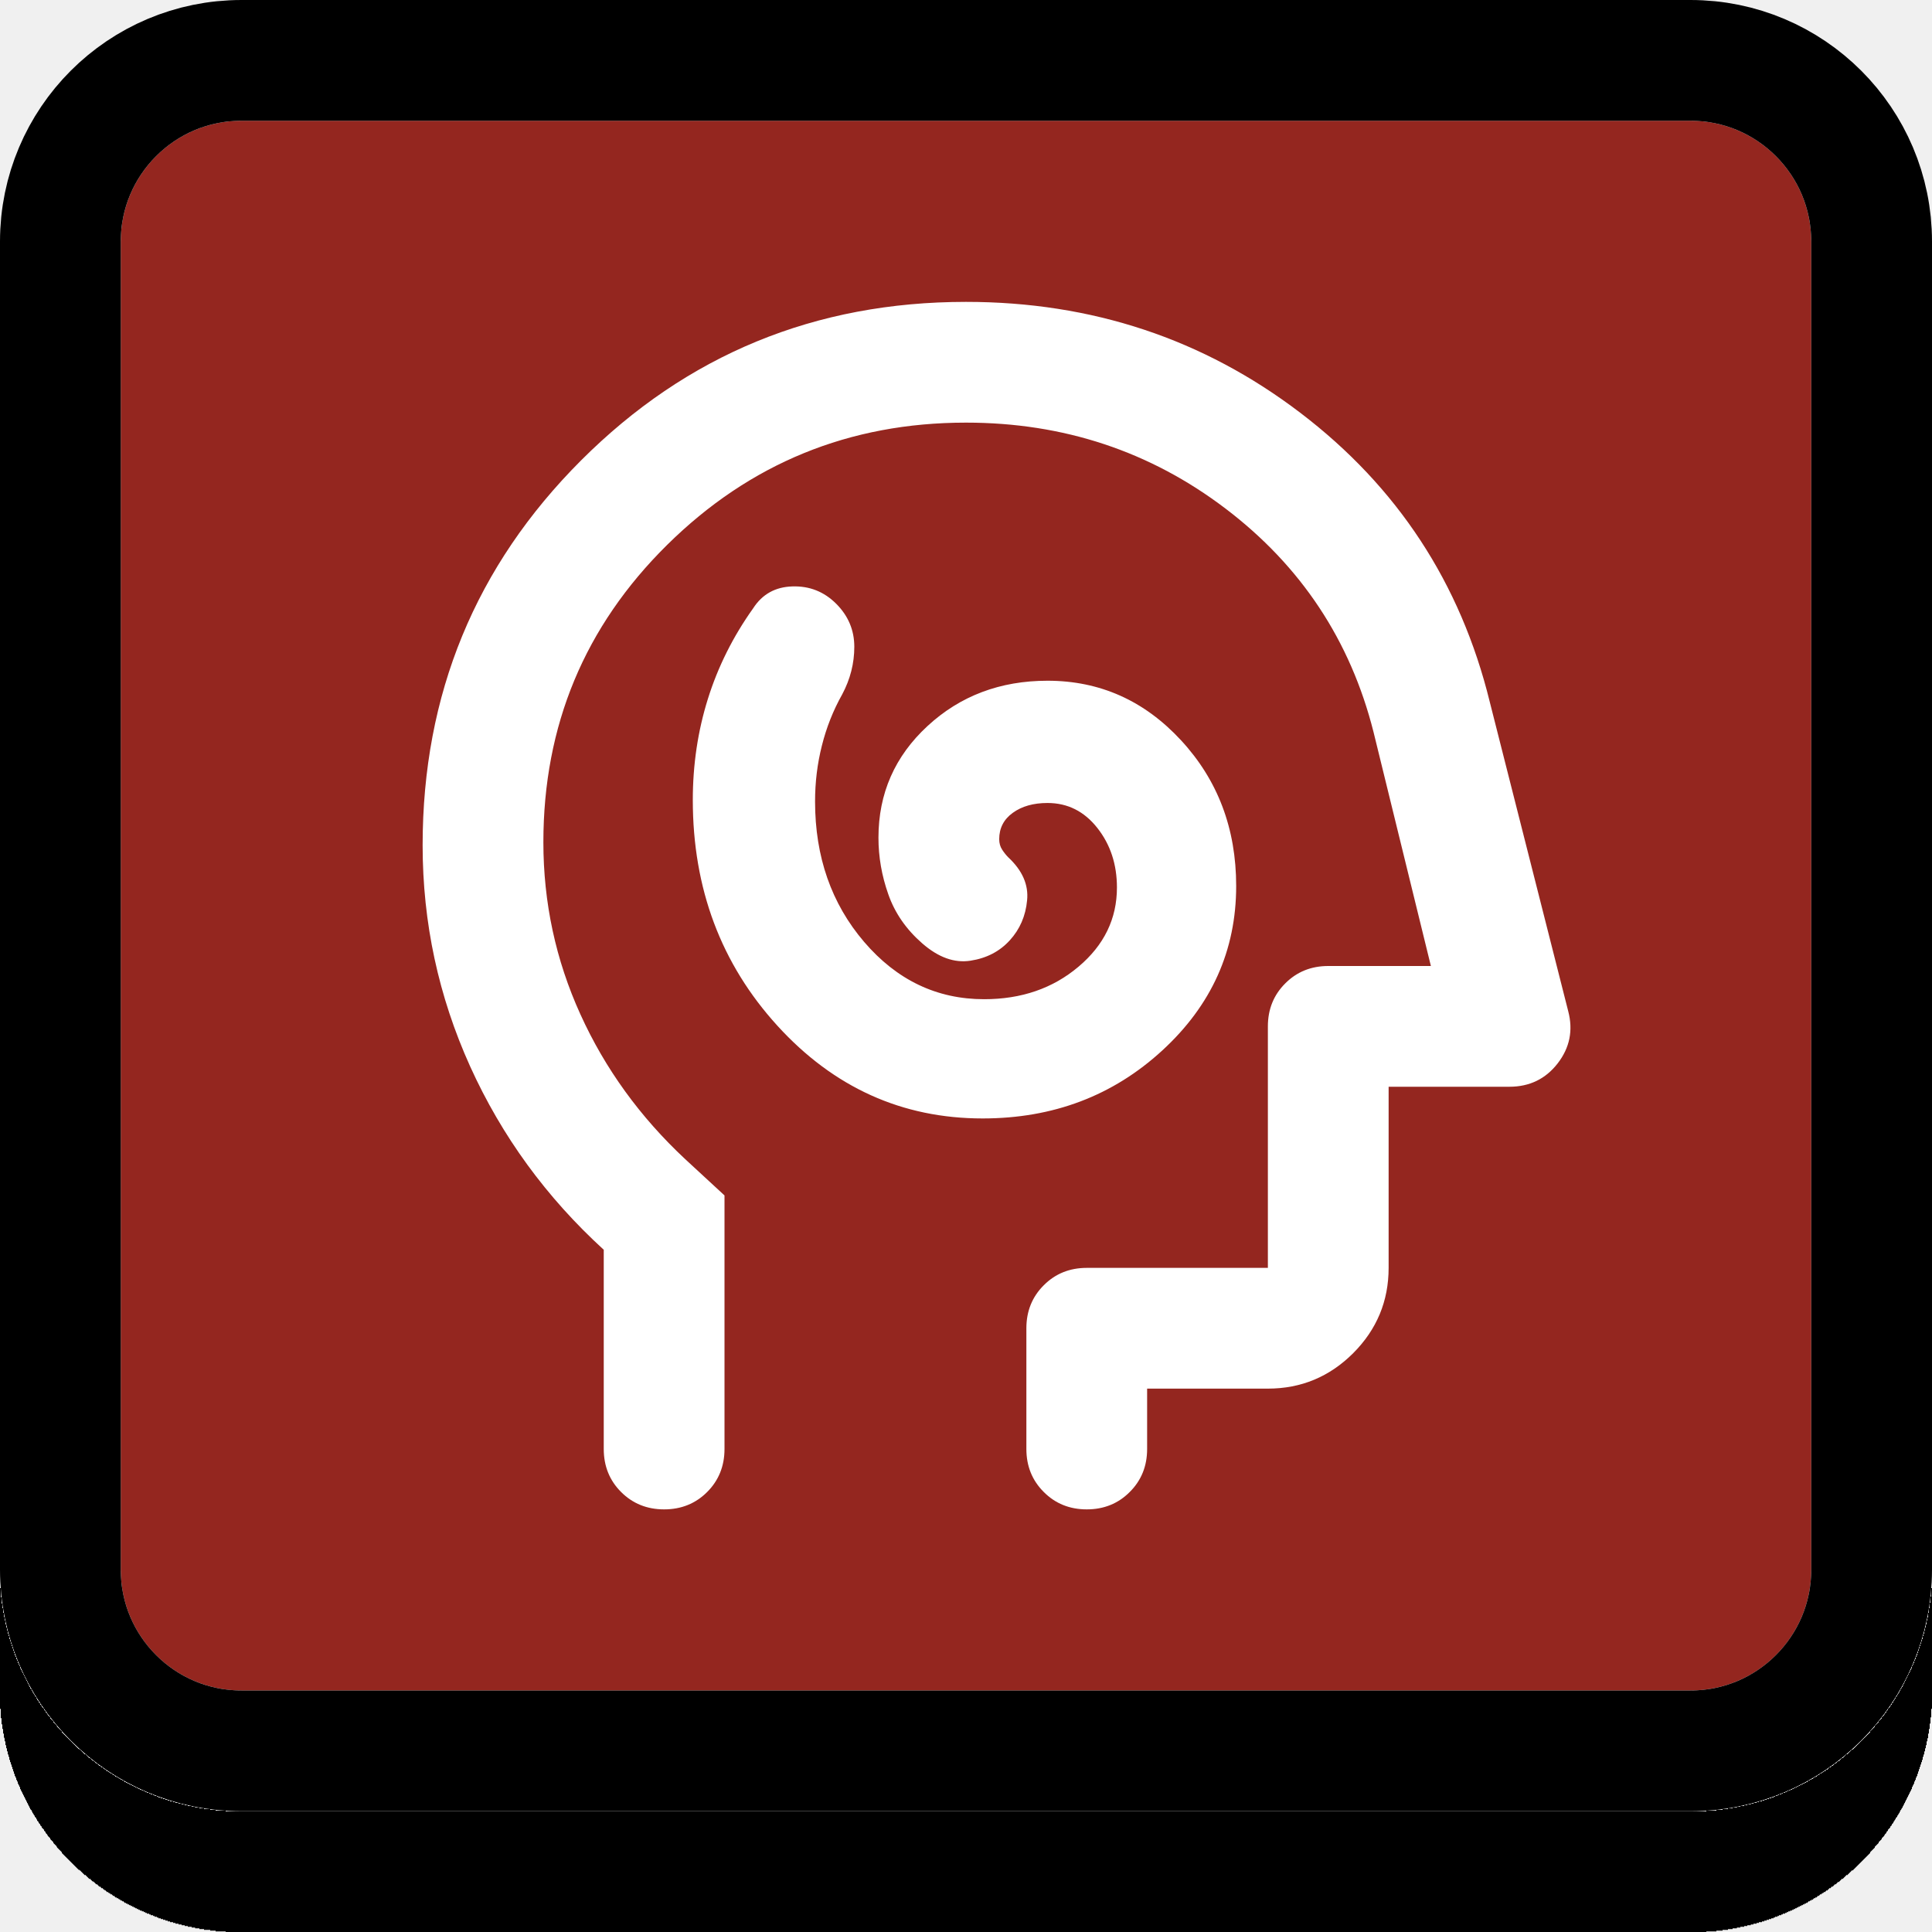
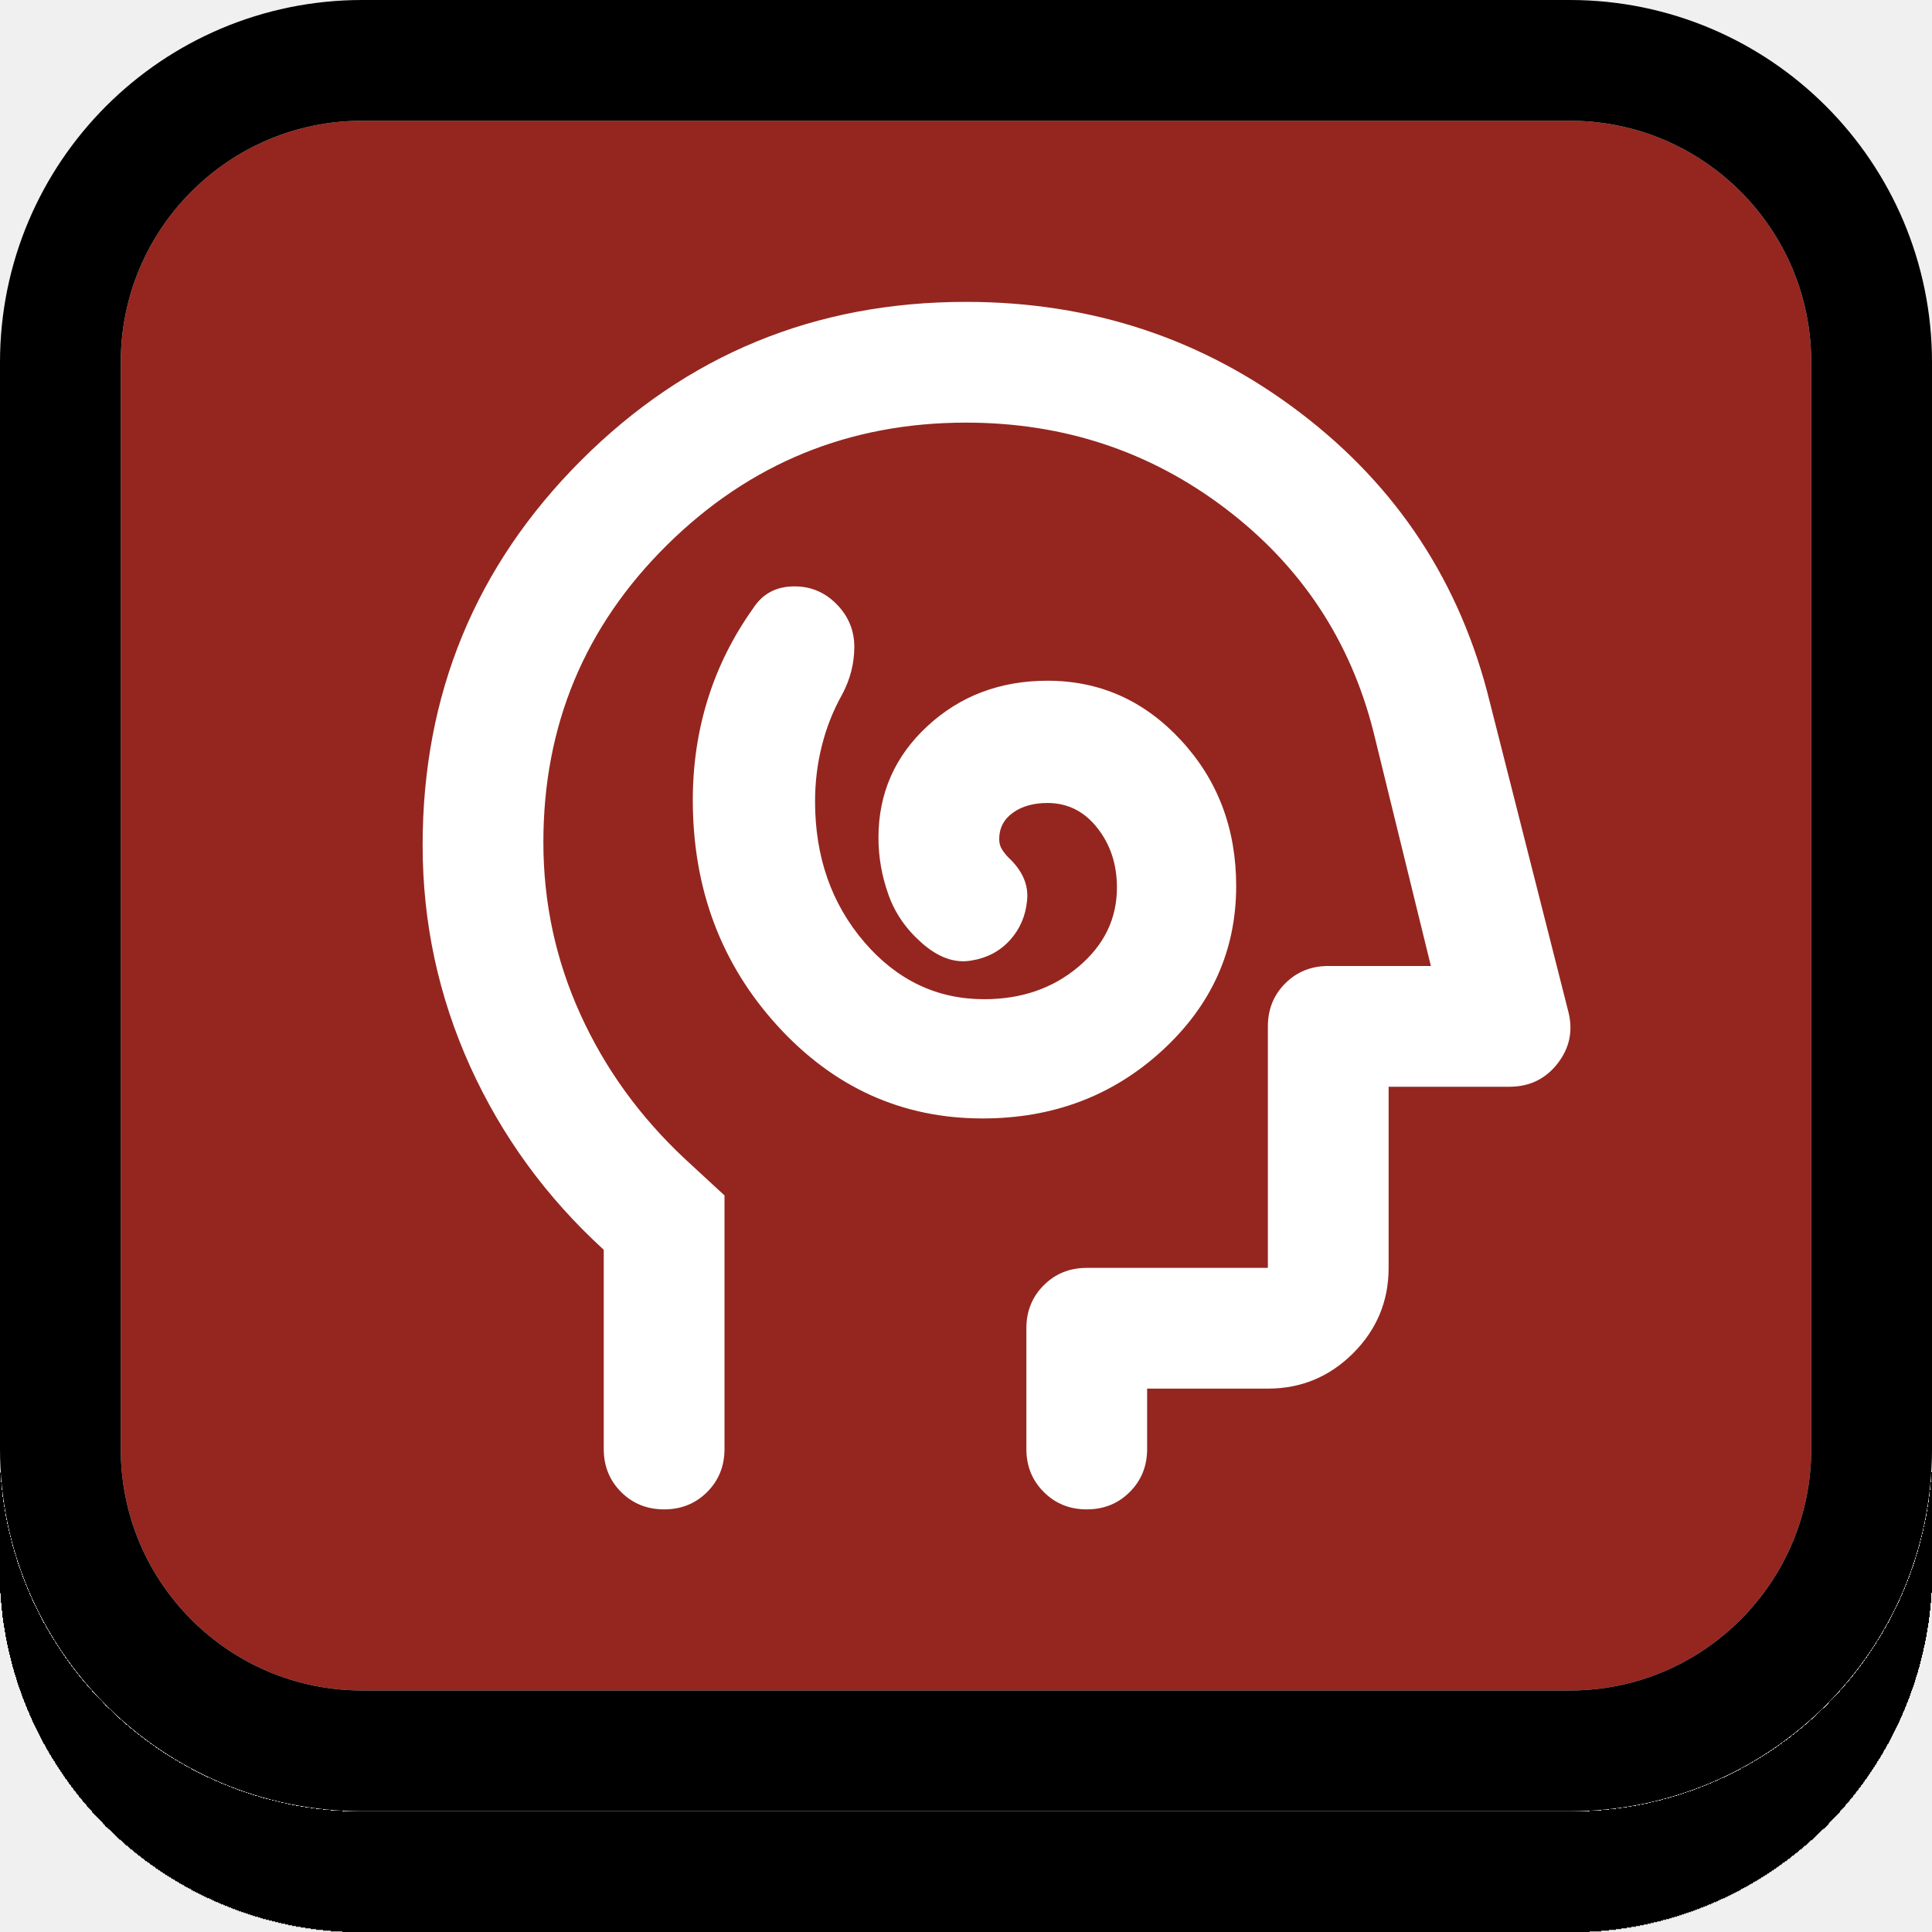
<svg xmlns="http://www.w3.org/2000/svg" width="32" height="32" viewBox="0 0 32 32" fill="none">
  <g clip-path="url(#clip0_2065_516)">
    <g filter="url(#filter0_d_2065_516)">
-       <rect x="2" y="2" width="28" height="26" rx="2" fill="#94261F" />
-       <rect x="1" y="1" width="30" height="28" rx="3" stroke="black" stroke-width="2" />
+       <rect x="2" y="2" width="28" height="26" rx="4" fill="#94261F" />
+       <rect x="1" y="1" width="30" height="28" rx="5" stroke="black" stroke-width="2" />
    </g>
    <path d="M16.275 18.525C17.442 18.525 18.433 18.15 19.25 17.4C20.067 16.65 20.475 15.742 20.475 14.675C20.475 13.725 20.171 12.921 19.562 12.262C18.954 11.604 18.217 11.275 17.35 11.275C16.567 11.275 15.904 11.525 15.363 12.025C14.821 12.525 14.55 13.142 14.55 13.875C14.55 14.192 14.604 14.504 14.713 14.812C14.821 15.121 15.008 15.392 15.275 15.625C15.542 15.858 15.808 15.954 16.075 15.912C16.342 15.871 16.558 15.758 16.725 15.575C16.892 15.392 16.988 15.171 17.012 14.912C17.038 14.654 16.933 14.417 16.7 14.2C16.667 14.167 16.633 14.125 16.6 14.075C16.567 14.025 16.55 13.967 16.55 13.9C16.55 13.717 16.625 13.571 16.775 13.463C16.925 13.354 17.117 13.3 17.35 13.3C17.683 13.3 17.958 13.438 18.175 13.713C18.392 13.988 18.5 14.317 18.5 14.7C18.5 15.217 18.288 15.654 17.863 16.012C17.438 16.371 16.917 16.55 16.3 16.55C15.517 16.55 14.854 16.233 14.312 15.6C13.771 14.967 13.5 14.192 13.5 13.275C13.5 12.958 13.537 12.65 13.613 12.35C13.688 12.05 13.8 11.767 13.95 11.5C14.083 11.25 14.15 10.988 14.15 10.713C14.15 10.438 14.05 10.2 13.85 10C13.65 9.8 13.408 9.704 13.125 9.713C12.842 9.721 12.625 9.842 12.475 10.075C12.142 10.542 11.892 11.042 11.725 11.575C11.558 12.108 11.475 12.667 11.475 13.25C11.475 14.717 11.942 15.963 12.875 16.988C13.808 18.012 14.942 18.525 16.275 18.525ZM10 20.7C9.05 19.833 8.312 18.821 7.787 17.663C7.263 16.504 7 15.283 7 14C7 11.5 7.875 9.375 9.625 7.625C11.375 5.875 13.5 5 16 5C18.083 5 19.929 5.612 21.538 6.838C23.146 8.062 24.192 9.658 24.675 11.625L25.975 16.75C26.058 17.067 26 17.354 25.8 17.613C25.6 17.871 25.333 18 25 18H23V21C23 21.55 22.804 22.021 22.413 22.413C22.021 22.804 21.55 23 21 23H19V24C19 24.283 18.904 24.521 18.712 24.712C18.521 24.904 18.283 25 18 25C17.717 25 17.479 24.904 17.288 24.712C17.096 24.521 17 24.283 17 24V22C17 21.717 17.096 21.479 17.288 21.288C17.479 21.096 17.717 21 18 21H21V17C21 16.717 21.096 16.479 21.288 16.288C21.479 16.096 21.717 16 22 16H23.7L22.75 12.125C22.367 10.608 21.55 9.375 20.3 8.425C19.05 7.475 17.617 7 16 7C14.067 7 12.417 7.675 11.05 9.025C9.683 10.375 9 12.017 9 13.95C9 14.95 9.204 15.9 9.613 16.8C10.021 17.7 10.6 18.5 11.35 19.2L12 19.8V24C12 24.283 11.904 24.521 11.713 24.712C11.521 24.904 11.283 25 11 25C10.717 25 10.479 24.904 10.287 24.712C10.096 24.521 10 24.283 10 24V20.7Z" fill="white" />
  </g>
  <defs>
    <filter id="filter0_d_2065_516" x="0" y="0" width="32" height="32" filterUnits="userSpaceOnUse" color-interpolation-filters="sRGB">
      <feFlood flood-opacity="0" result="BackgroundImageFix" />
      <feColorMatrix in="SourceAlpha" type="matrix" values="0 0 0 0 0 0 0 0 0 0 0 0 0 0 0 0 0 0 127 0" result="hardAlpha" />
      <feOffset dy="2" />
      <feComposite in2="hardAlpha" operator="out" />
      <feColorMatrix type="matrix" values="0 0 0 0 0 0 0 0 0 0 0 0 0 0 0 0 0 0 1 0" />
      <feBlend mode="normal" in2="BackgroundImageFix" result="effect1_dropShadow_2065_516" />
      <feBlend mode="normal" in="SourceGraphic" in2="effect1_dropShadow_2065_516" result="shape" />
    </filter>
    <clipPath id="clip0_2065_516">
      <rect width="32" height="32" fill="white" />
    </clipPath>
  </defs>
</svg>
